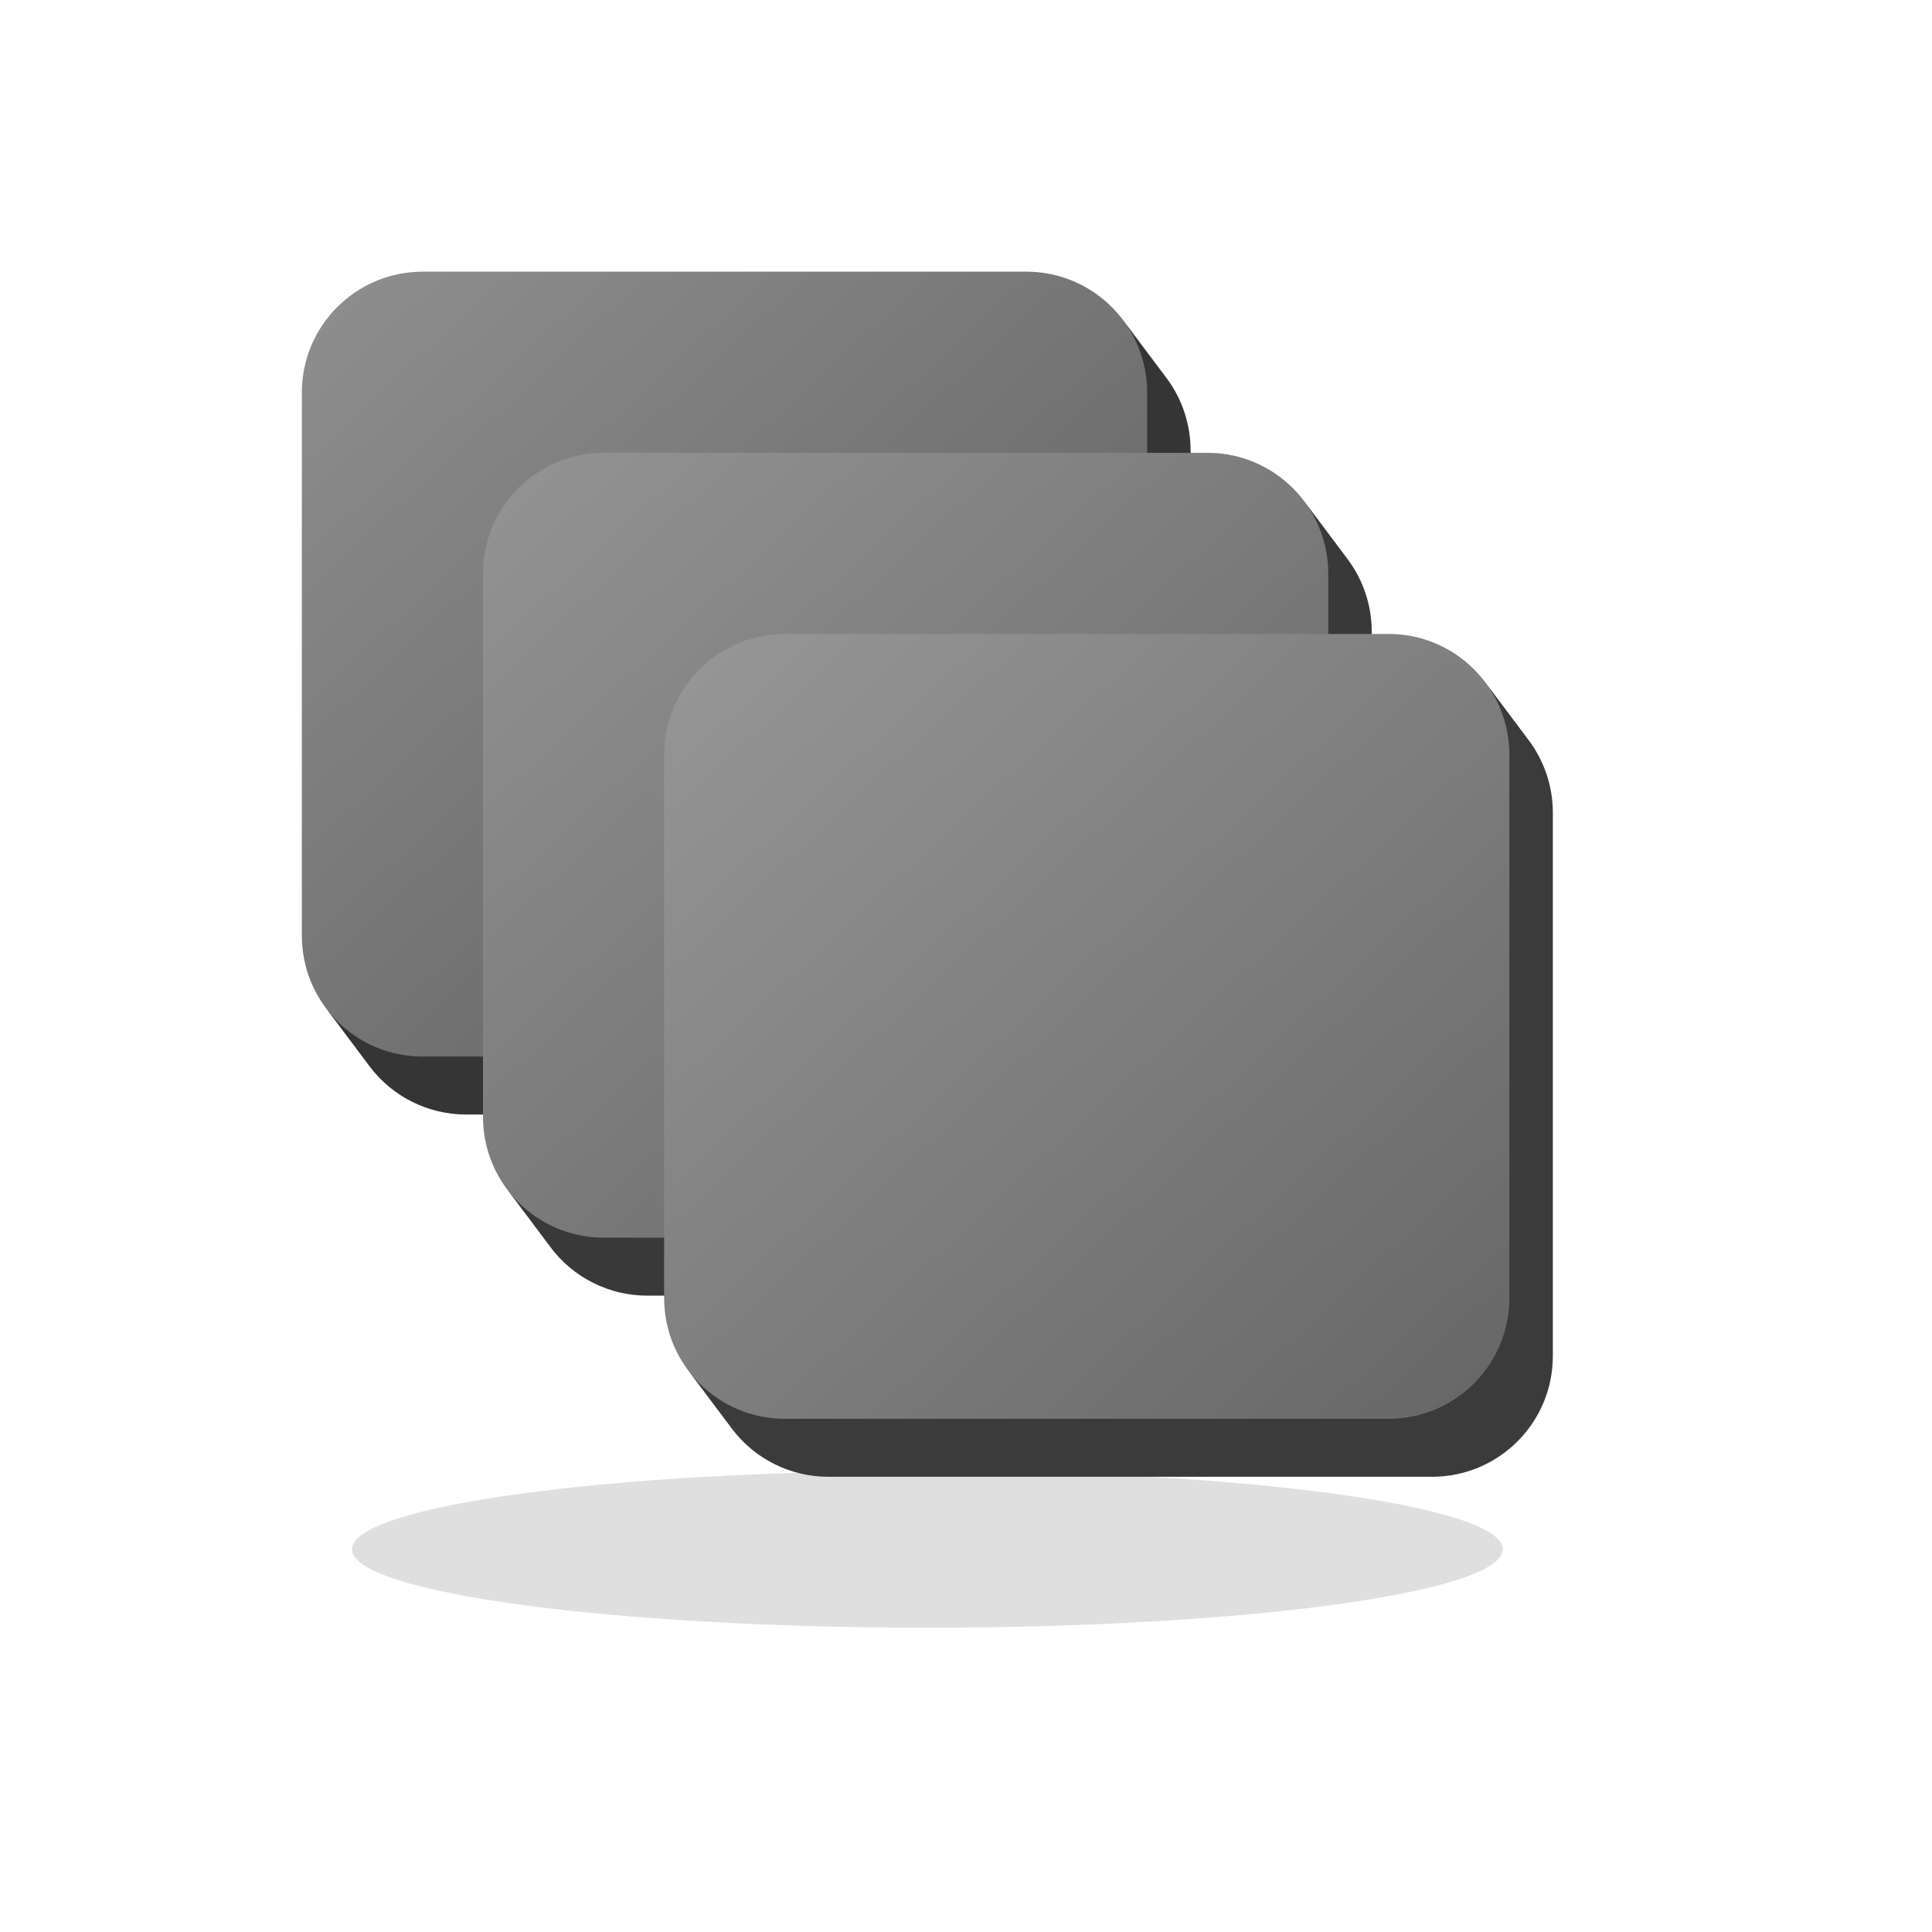
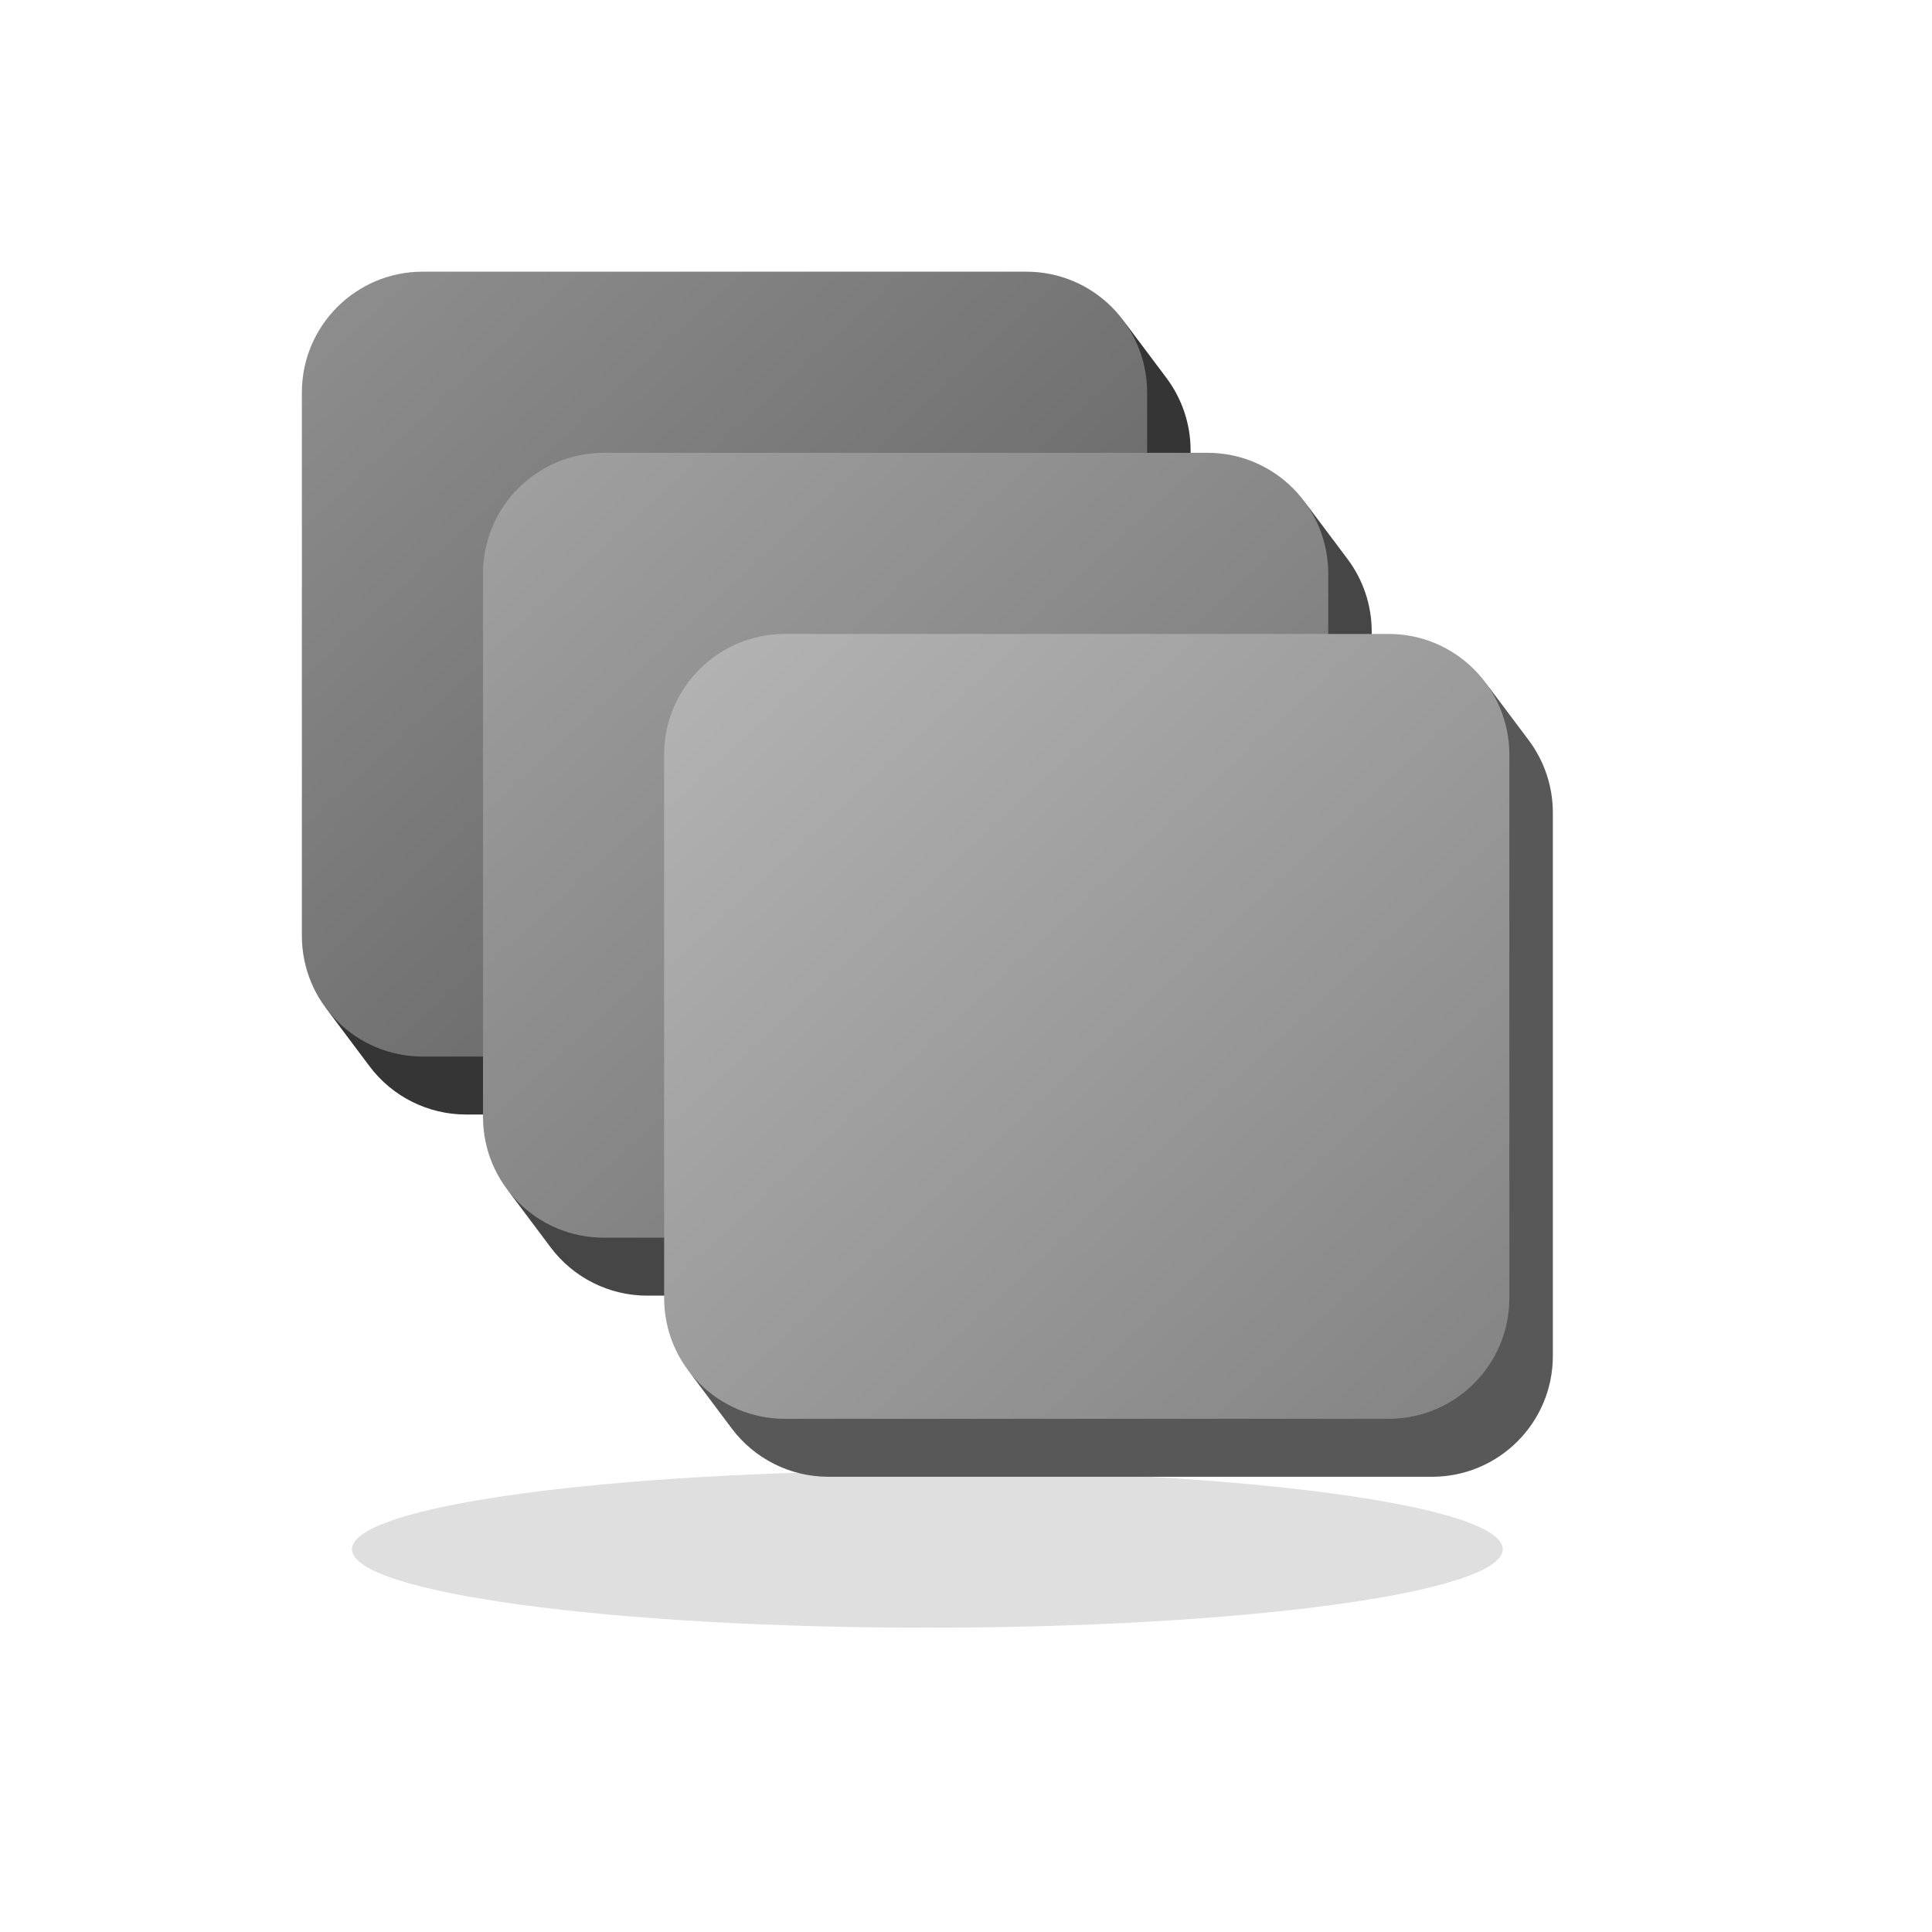
<svg xmlns="http://www.w3.org/2000/svg" viewBox="0 0 64 64" width="64" height="64">
  <defs>
    <linearGradient id="grad_ui_collection_indigo_g" x1="0" y1="0" x2="1" y2="1">
      <stop offset="0" stop-color="#8F8F8F" />
      <stop offset="1" stop-color="#5B5B5B" />
    </linearGradient>
-     <linearGradient id="grad_ui_collection_violet_g" x1="0" y1="0" x2="1" y2="1">
-       <stop offset="0" stop-color="#949494" />
-       <stop offset="1" stop-color="#626262" />
+     <linearGradient id="grad_ui_collection_violet_g_p13" x1="0" y1="0" x2="1" y2="1">
+       <stop offset="0" stop-color="#A1A1A1" />
+       <stop offset="1" stop-color="#6F6F6F" />
    </linearGradient>
-     <linearGradient id="grad_ui_collection_pink_g" x1="0" y1="0" x2="1" y2="1">
-       <stop offset="0" stop-color="#979797" />
-       <stop offset="1" stop-color="#666666" />
+     <linearGradient id="grad_ui_collection_pink_g_p29" x1="0" y1="0" x2="1" y2="1">
+       <stop offset="0" stop-color="#B4B4B4" />
+       <stop offset="1" stop-color="#838383" />
    </linearGradient>
  </defs>
  <g class="shadow">
    <ellipse cx="30.72" cy="51.32" rx="19.06" ry="2.6" fill="#171717" opacity="0.14" />
  </g>
  <g class="solids">
    <g>
      <path d="M38.64 12.52A4 4 0 0 1 39.44 14.92L39.44 32.92A4 4 0 0 1 35.44 36.92L15.44 36.92A4 4 0 0 1 12.24 35.32L10.98 33.64A4 4 0 0 1 10.18 31.24L10.18 13.24A4 4 0 0 1 14.18 9.24L34.18 9.24A4 4 0 0 1 37.38 10.84Z" fill="#353535" />
      <rect x="10" y="9" width="28" height="26" rx="4" fill="url(#grad_ui_collection_indigo_g)" />
    </g>
    <g>
-       <path d="M44.64 18.52A4 4 0 0 1 45.44 20.92L45.44 38.92A4 4 0 0 1 41.44 42.92L21.44 42.92A4 4 0 0 1 18.24 41.32L16.98 39.64A4 4 0 0 1 16.18 37.24L16.18 19.24A4 4 0 0 1 20.18 15.24L40.18 15.24A4 4 0 0 1 43.38 16.84Z" fill="#393939" />
-       <rect x="16" y="15" width="28" height="26" rx="4" fill="url(#grad_ui_collection_violet_g)" />
+       <path d="M44.64 18.52A4 4 0 0 1 45.44 20.92L45.44 38.92A4 4 0 0 1 41.44 42.92L21.44 42.92A4 4 0 0 1 18.24 41.32L16.98 39.64A4 4 0 0 1 16.18 37.24L16.18 19.24A4 4 0 0 1 20.18 15.24L40.18 15.24A4 4 0 0 1 43.38 16.84Z" fill="#464646" />
+       <rect x="16" y="15" width="28" height="26" rx="4" fill="url(#grad_ui_collection_violet_g_p13)" />
    </g>
    <g>
-       <path d="M50.64 24.52A4 4 0 0 1 51.44 26.92L51.44 44.92A4 4 0 0 1 47.44 48.92L27.44 48.92A4 4 0 0 1 24.24 47.32L22.98 45.64A4 4 0 0 1 22.18 43.24L22.18 25.24A4 4 0 0 1 26.18 21.24L46.18 21.24A4 4 0 0 1 49.38 22.84Z" fill="#3B3B3B" />
-       <rect x="22" y="21" width="28" height="26" rx="4" fill="url(#grad_ui_collection_pink_g)" />
+       <path d="M50.64 24.52A4 4 0 0 1 51.44 26.92L51.44 44.92A4 4 0 0 1 47.44 48.92L27.44 48.92A4 4 0 0 1 24.24 47.32L22.98 45.64A4 4 0 0 1 22.18 43.24L22.18 25.24A4 4 0 0 1 26.18 21.24L46.18 21.24A4 4 0 0 1 49.38 22.84Z" fill="#585858" />
+       <rect x="22" y="21" width="28" height="26" rx="4" fill="url(#grad_ui_collection_pink_g_p29)" />
    </g>
  </g>
</svg>
